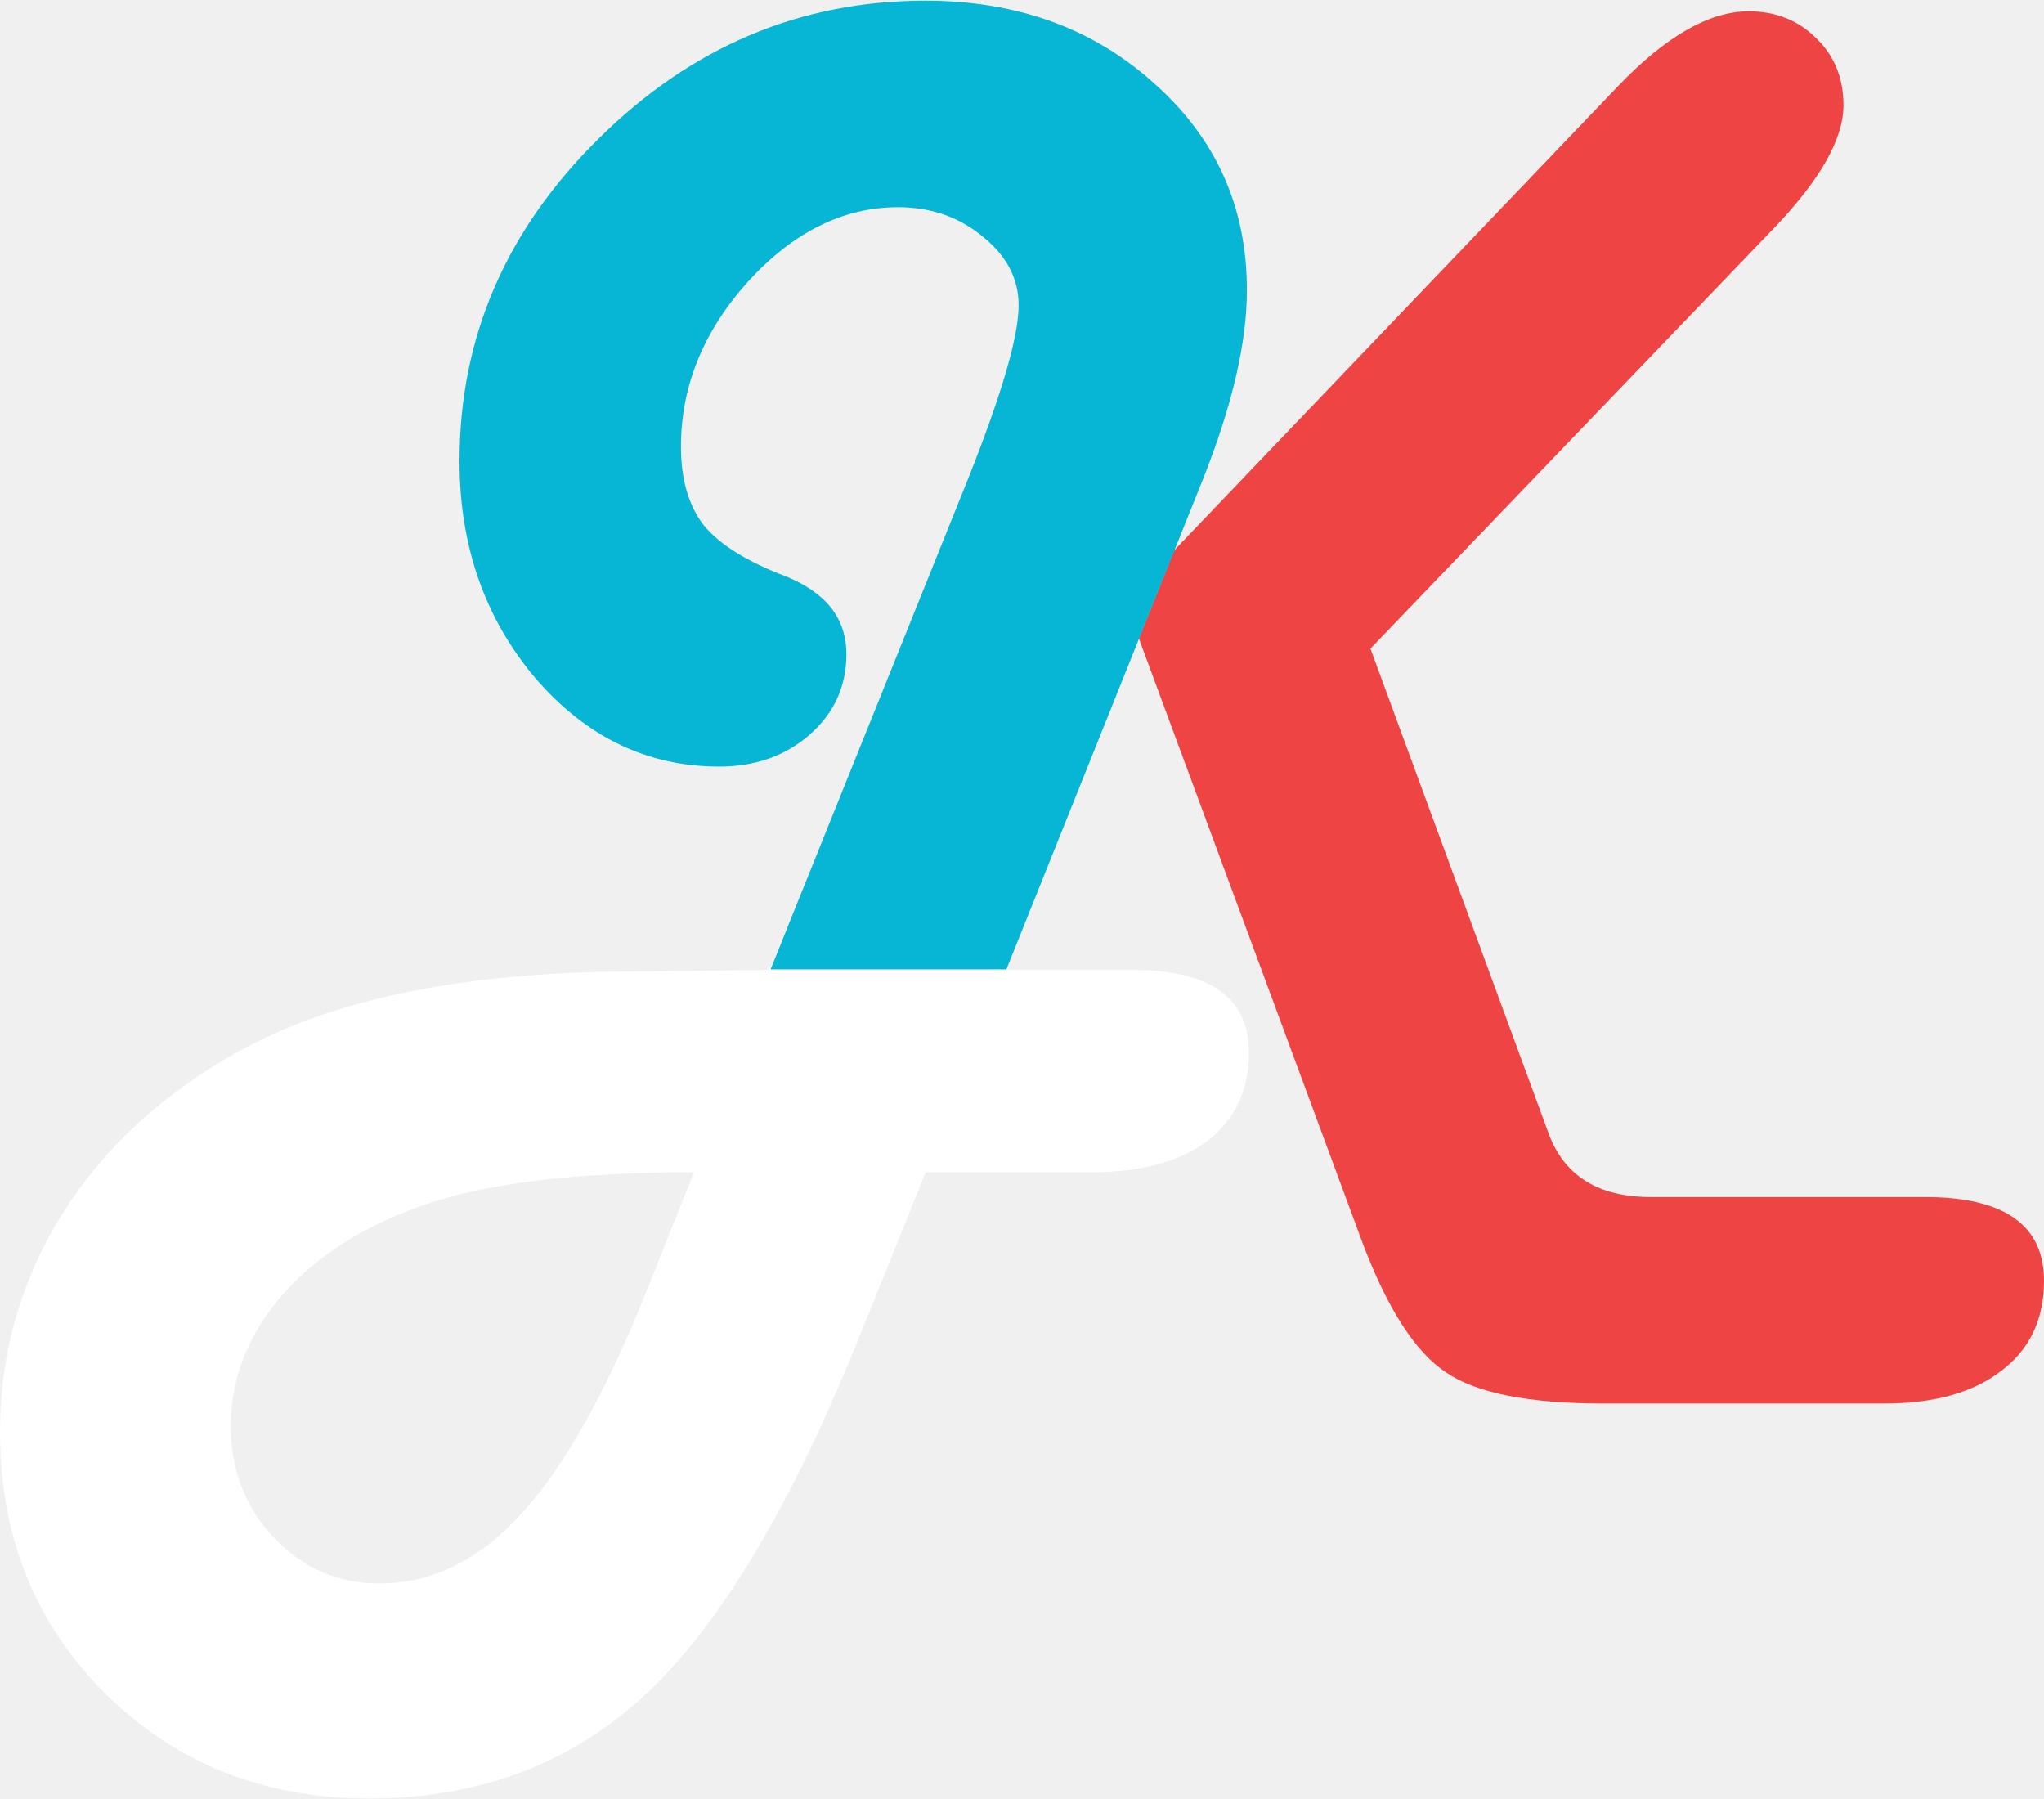
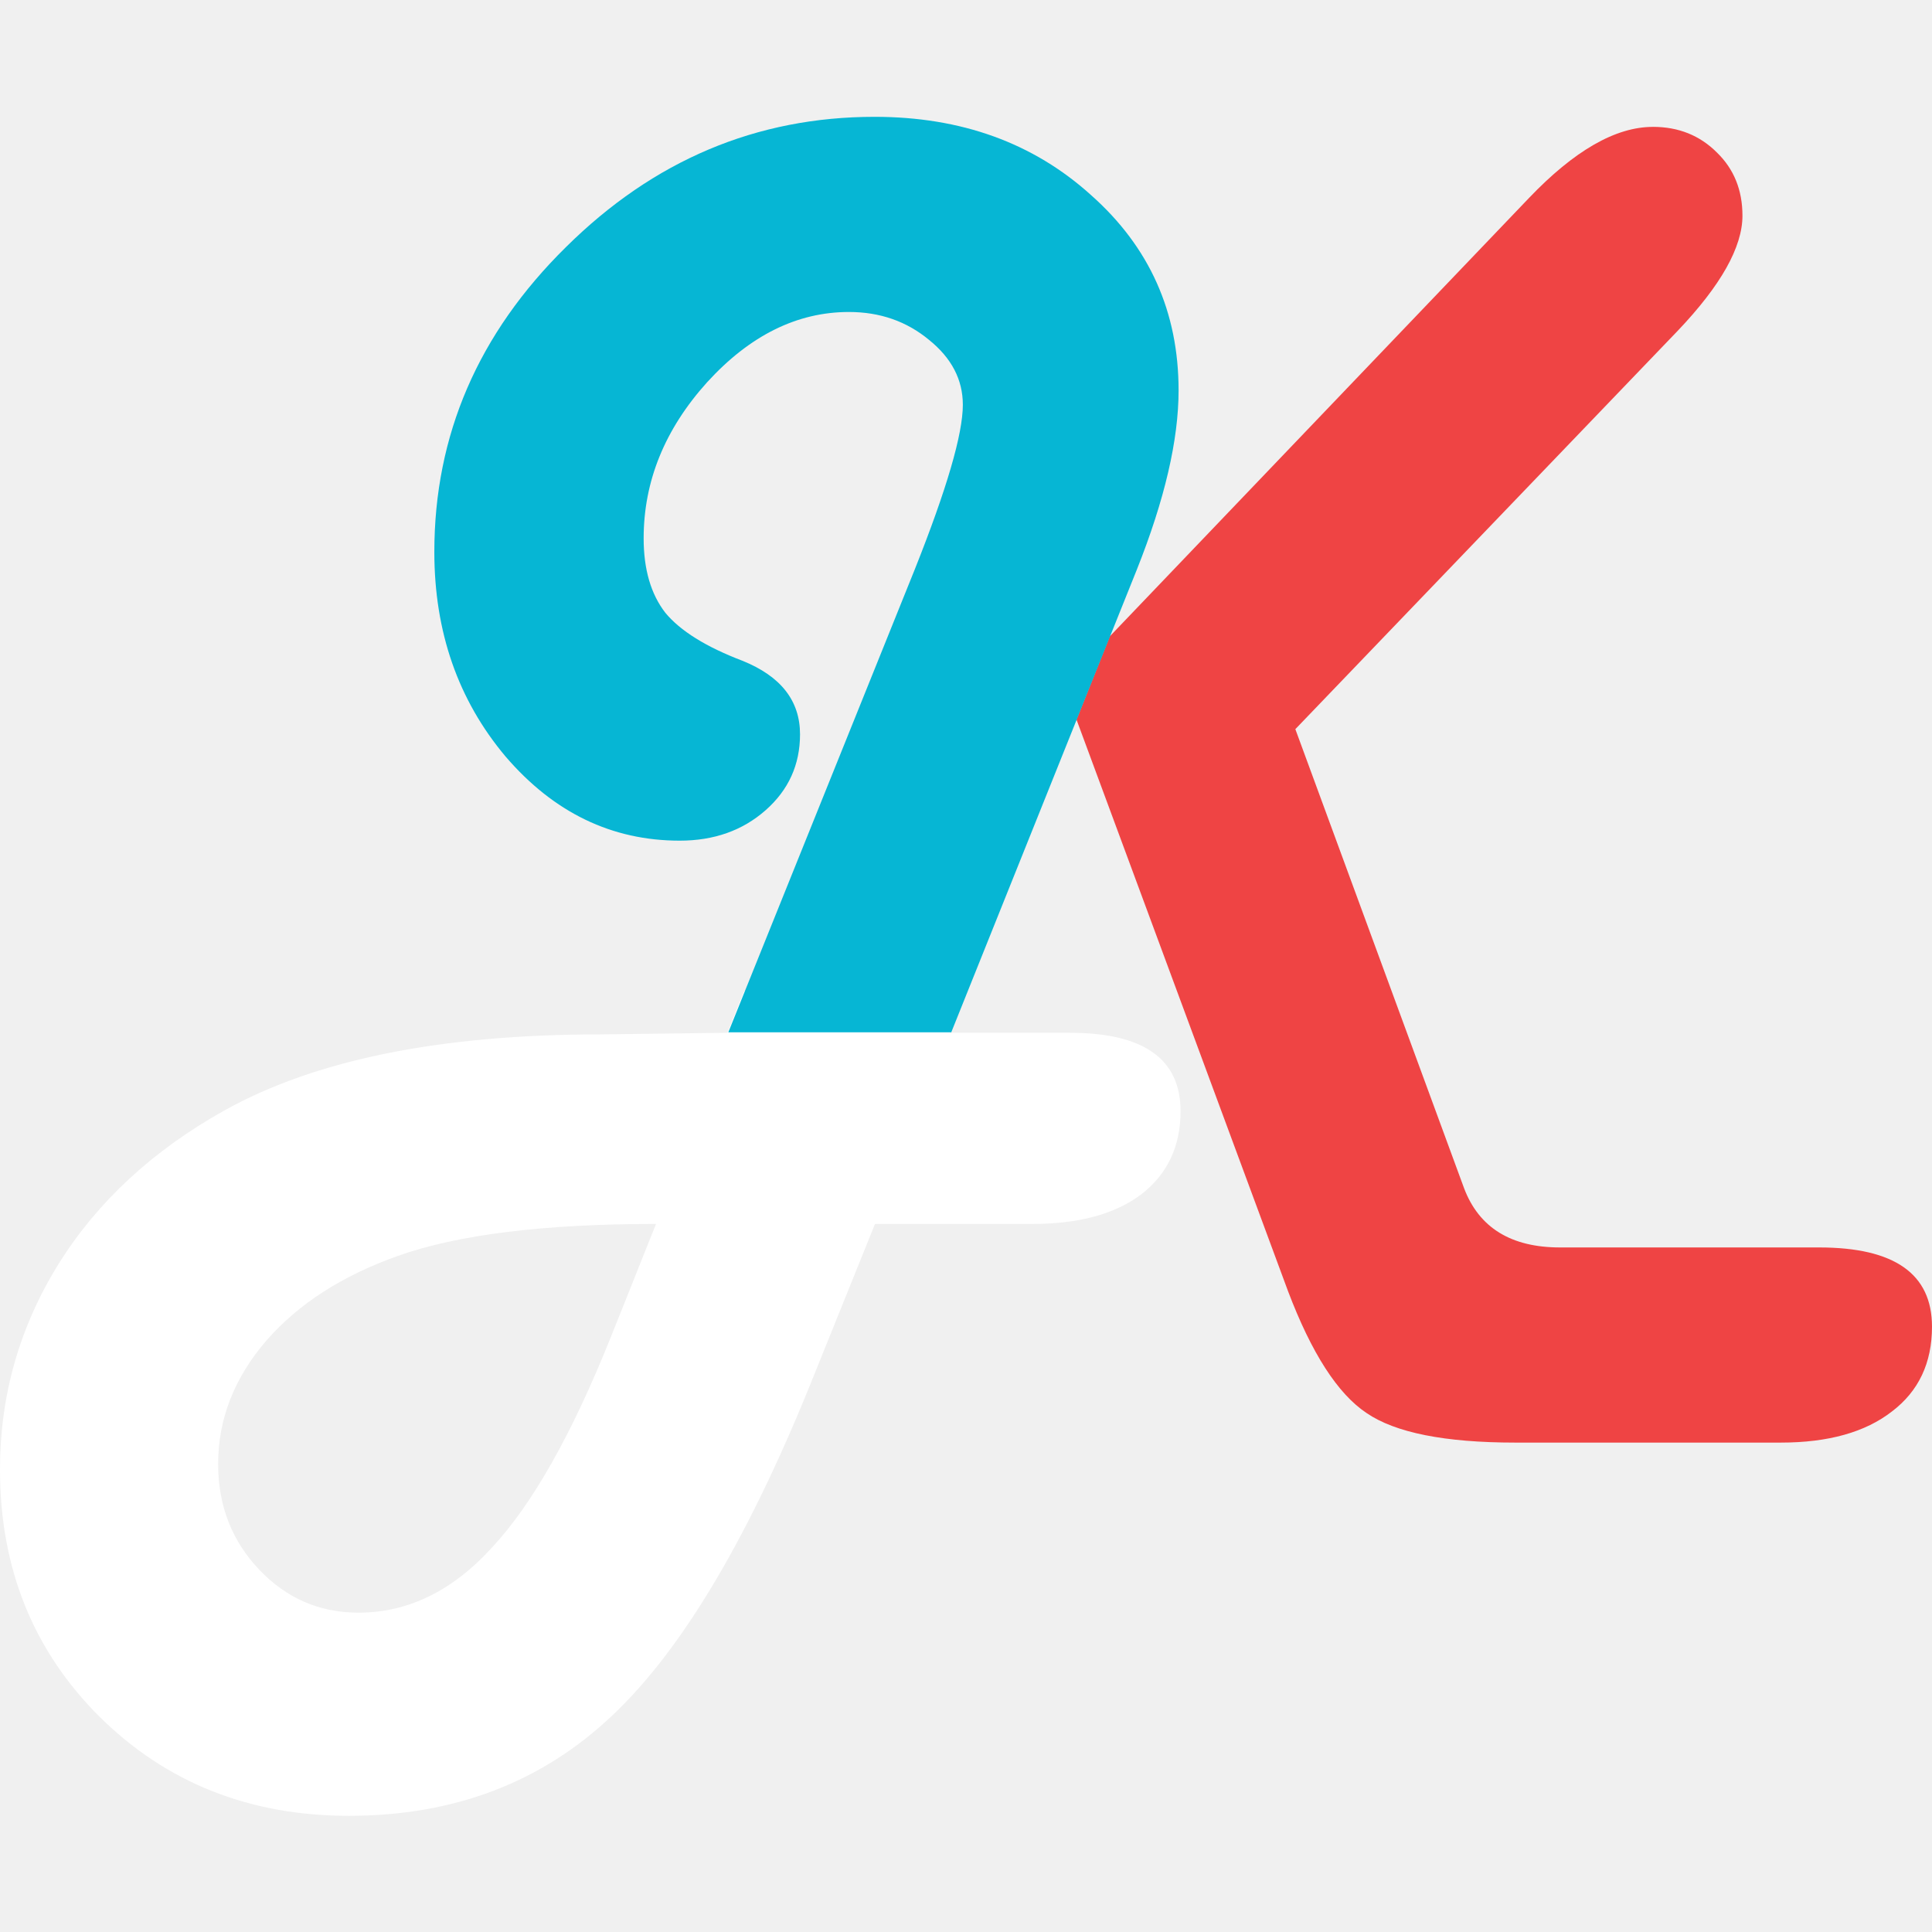
- <svg xmlns="http://www.w3.org/2000/svg" width="59.917mm" height="52.71mm" viewBox="0 0 59.917 52.71" version="1.1" id="svg5">
+ <svg xmlns="http://www.w3.org/2000/svg" width="25mm" height="25mm" viewBox="0 0 59.917 52.71" version="1.1" id="svg5">
  <defs id="defs2">
    <rect x="111.776" y="530.343" width="521.902" height="348.086" id="rect835" />
    <rect x="111.776" y="530.343" width="521.902" height="348.086" id="rect835-1" />
  </defs>
  <g id="layer1" transform="translate(-30.20431,-150.0394)">
    <path id="text841" style="fill:#ef4444" d="m 81.465,150.371 c -1.158,0 -2.439,0.736 -3.845,2.208 l -12.999,13.593         -1.032,2.579 6.564,17.736 c 0.728,1.918 1.538,3.175 2.431,3.77 0.893,0.612          2.431,0.918 4.614,0.918 h 8.235 c 1.472,0 2.621,-0.322 3.448,-0.967          0.827,-0.628 1.24,-1.505 1.24,-2.629 0,-1.637 -1.166,-2.456 -3.497,-2.456           h -8.037 c -1.521,0 -2.514,-0.612 -2.977,-1.836 L 70.377,169.049 82.234,156.696           c 1.339,-1.406 2.009,-2.596 2.009,-3.572 0,-0.794 -0.265,-1.447 -0.794,-1.96           -0.529,-0.529 -1.191,-0.794 -1.984,-0.794 z" />
    <path style="fill:#ffffff" d="m 201.296,672.021 -1.958,4.873 -14.813,0.188 c -18.687,0 -33.343,2.969 -43.968,8.906        -8.375,4.688 -14.844,10.688 -19.406,18 -4.562,7.375 -6.845,15.406 -6.845,24.094 0,11.562        3.875,21.219 11.625,28.969 7.812,7.75 17.532,11.625 29.157,11.625 12.312,0 22.594,-3.938        30.844,-11.812 8.25,-7.812 16.156,-21.25 23.719,-40.312 l 6.938,-17.25 h 18.374 c 5.438,0        9.688,-1.156 12.75,-3.469 3.062,-2.375 4.595,-5.625 4.595,-9.75 0,-6.125 -4.314,-9.188        -12.939,-9.188 h -13.968 l 1.95,-4.873 z m -10.302,27.279 -5.343,13.406 c -4.5,11.25        -9.095,19.406 -13.783,24.469 -4.625,5.125 -9.844,7.688 -15.657,7.688 -4.562,0 -8.437,-1.688        -11.625,-5.062 -3.188,-3.375 -4.78,-7.5 -4.78,-12.375 0,-5.25 1.873,-10.062 5.623,-14.438        3.75,-4.312 8.876,-7.625 15.376,-9.938 7,-2.5 17.062,-3.75 30.187,-3.75 z" transform="matrix(0.2653044,0,0,0.2645833,-0.1217445,-0.6292373)" />
    <path style="fill:#06b6d4" d="m 216.495,569.457 c -13.812,0 -25.845,5.094 -36.095,15.281 -10.25,10.125 -15.374,22.031           -15.374,35.719 0,9.375 2.78,17.375 8.342,24 5.625,6.562 12.407,9.844 20.345,9.844 4,0           7.344,-1.188 10.031,-3.562 2.688,-2.375 4.03,-5.344 4.03,-8.906 0,-3.937 -2.249,-6.812           -6.749,-8.625 -4.25,-1.625 -7.251,-3.5 -9.001,-5.625 -1.687,-2.188 -2.53,-5.094 -2.53,-8.719           0,-6.687 2.468,-12.781 7.406,-18.281 5,-5.5 10.531,-8.25 16.593,-8.25 3.625,0 6.75,1.094           9.375,3.281 2.625,2.125 3.938,4.656 3.938,7.594 0,3.438 -1.875,9.875 -5.625,19.312 l           -21.79,54.244 h 26.062 l 21.697,-54.244 c 3.25,-8.187 4.875,-15.188 4.875,-21 0,-9.187           -3.406,-16.812 -10.218,-22.875 -6.75,-6.125 -15.187,-9.188 -25.312,-9.188 z" transform="matrix(0.2653044,0,0,0.2645833,-0.1078182,-0.6098365)" />
  </g>
</svg>
